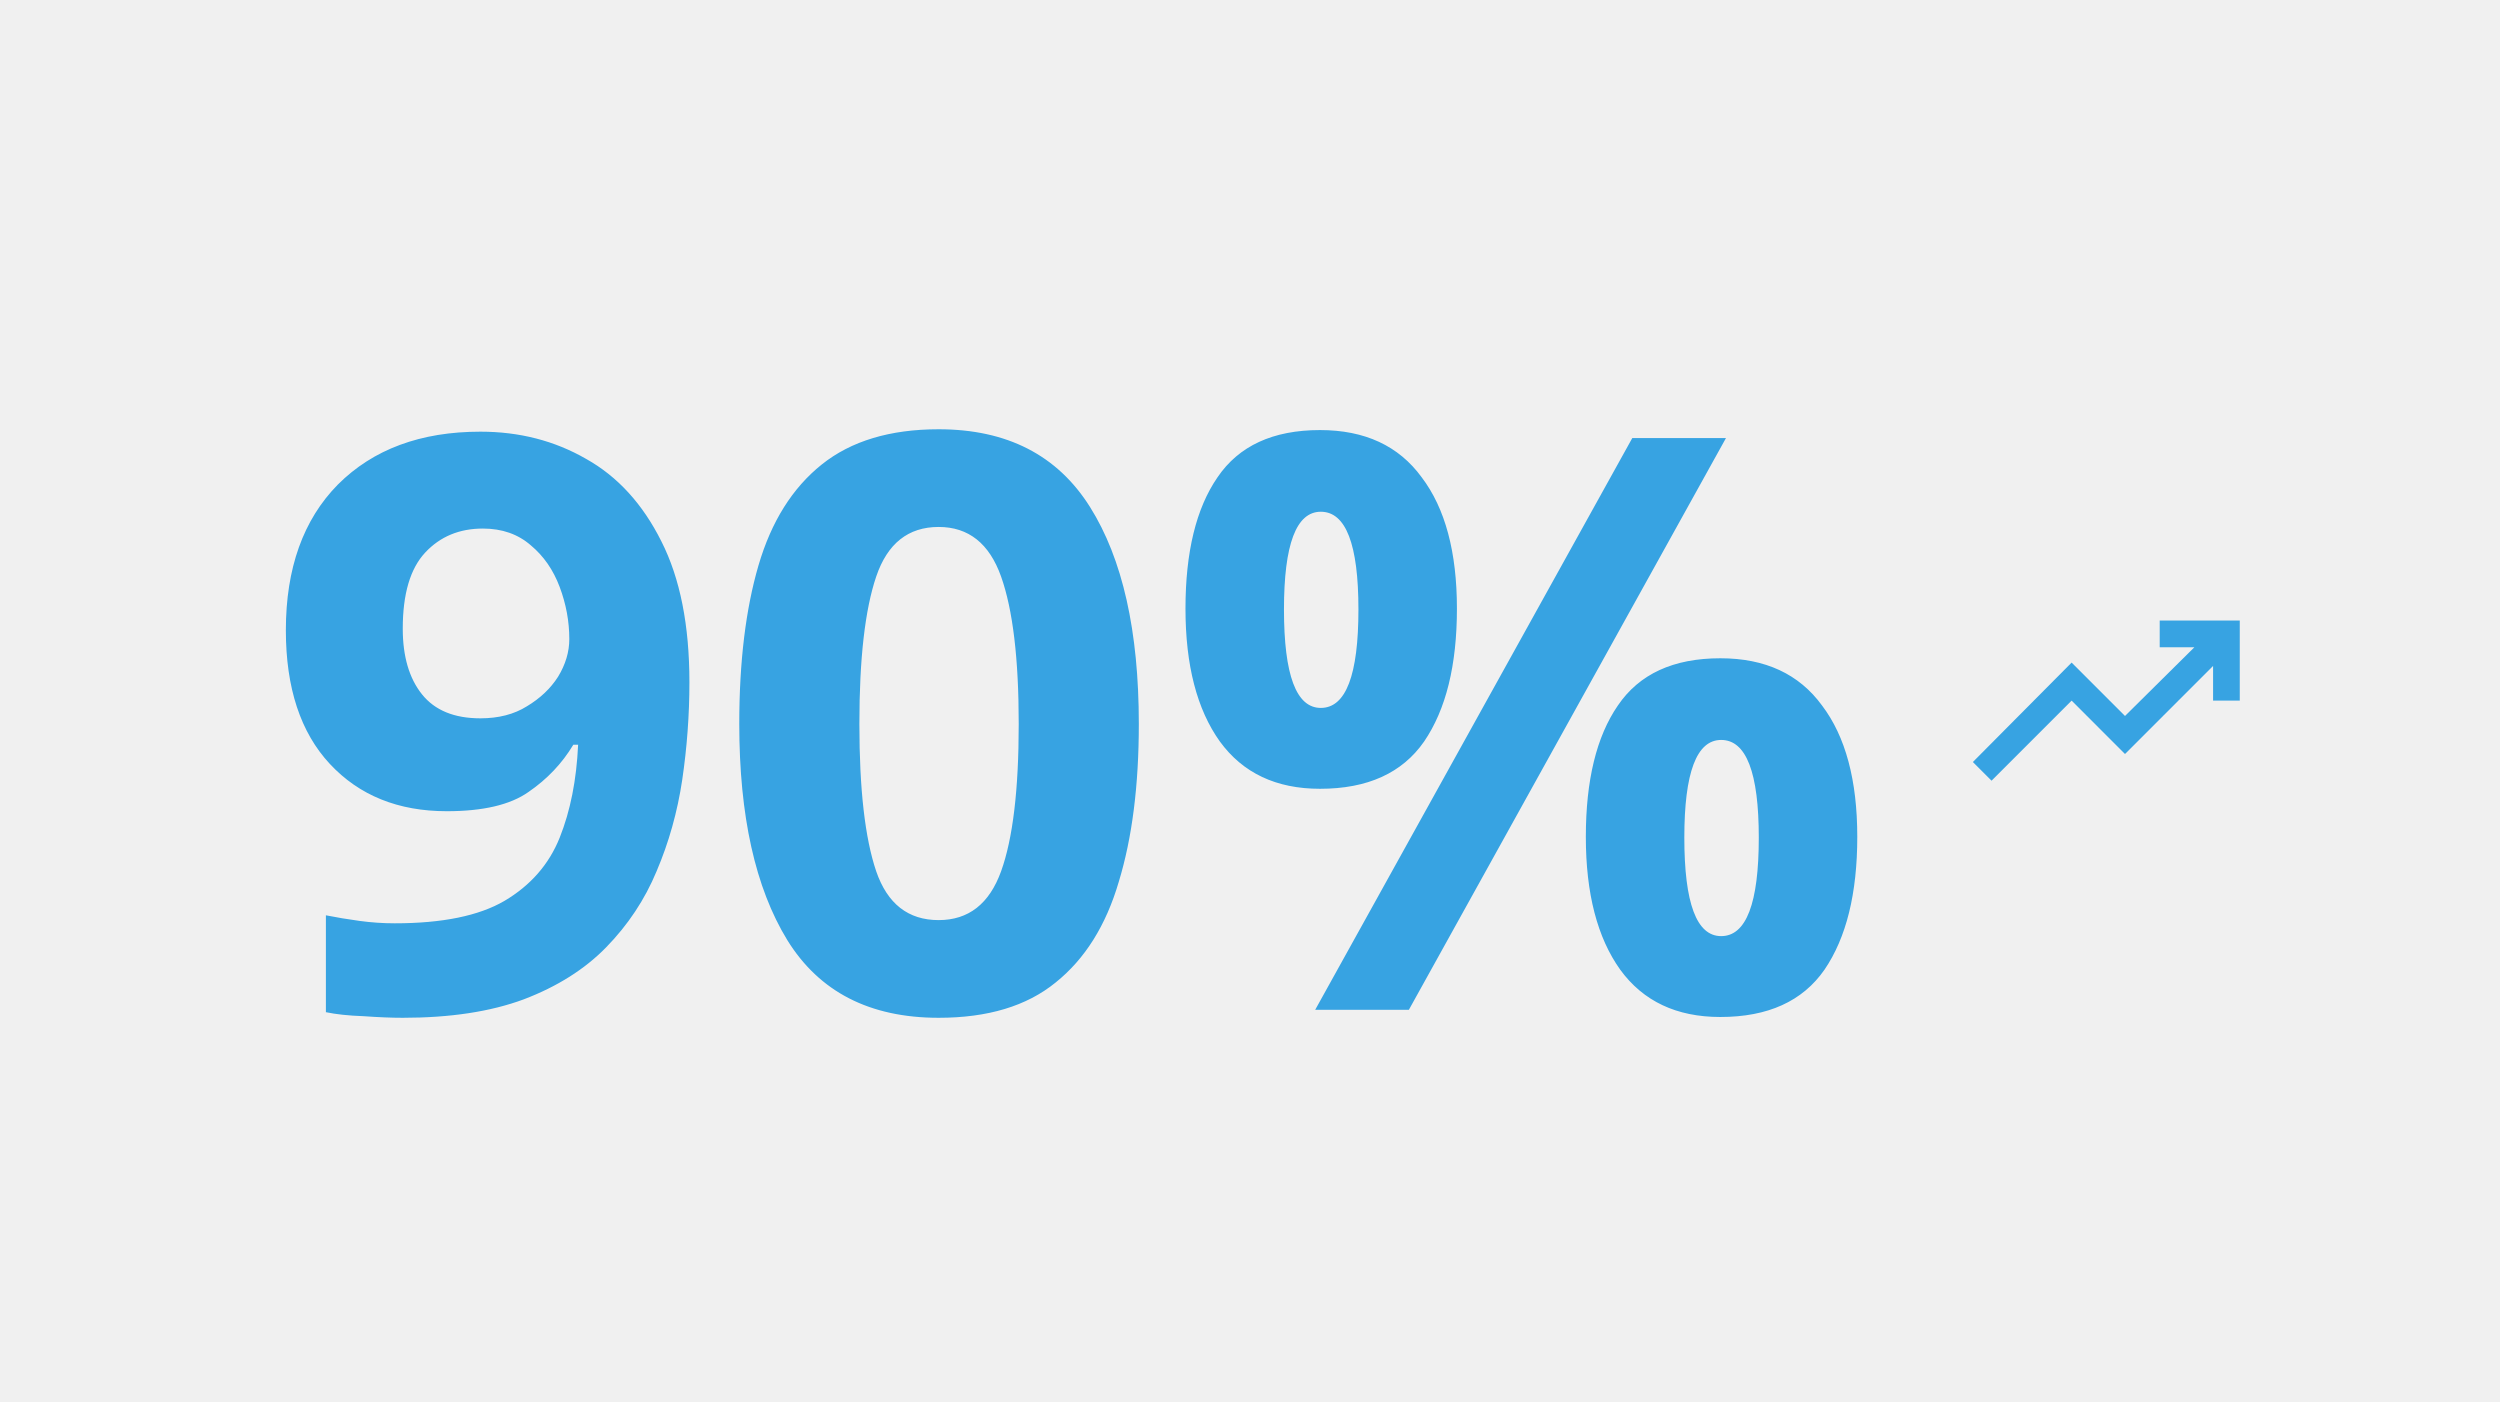
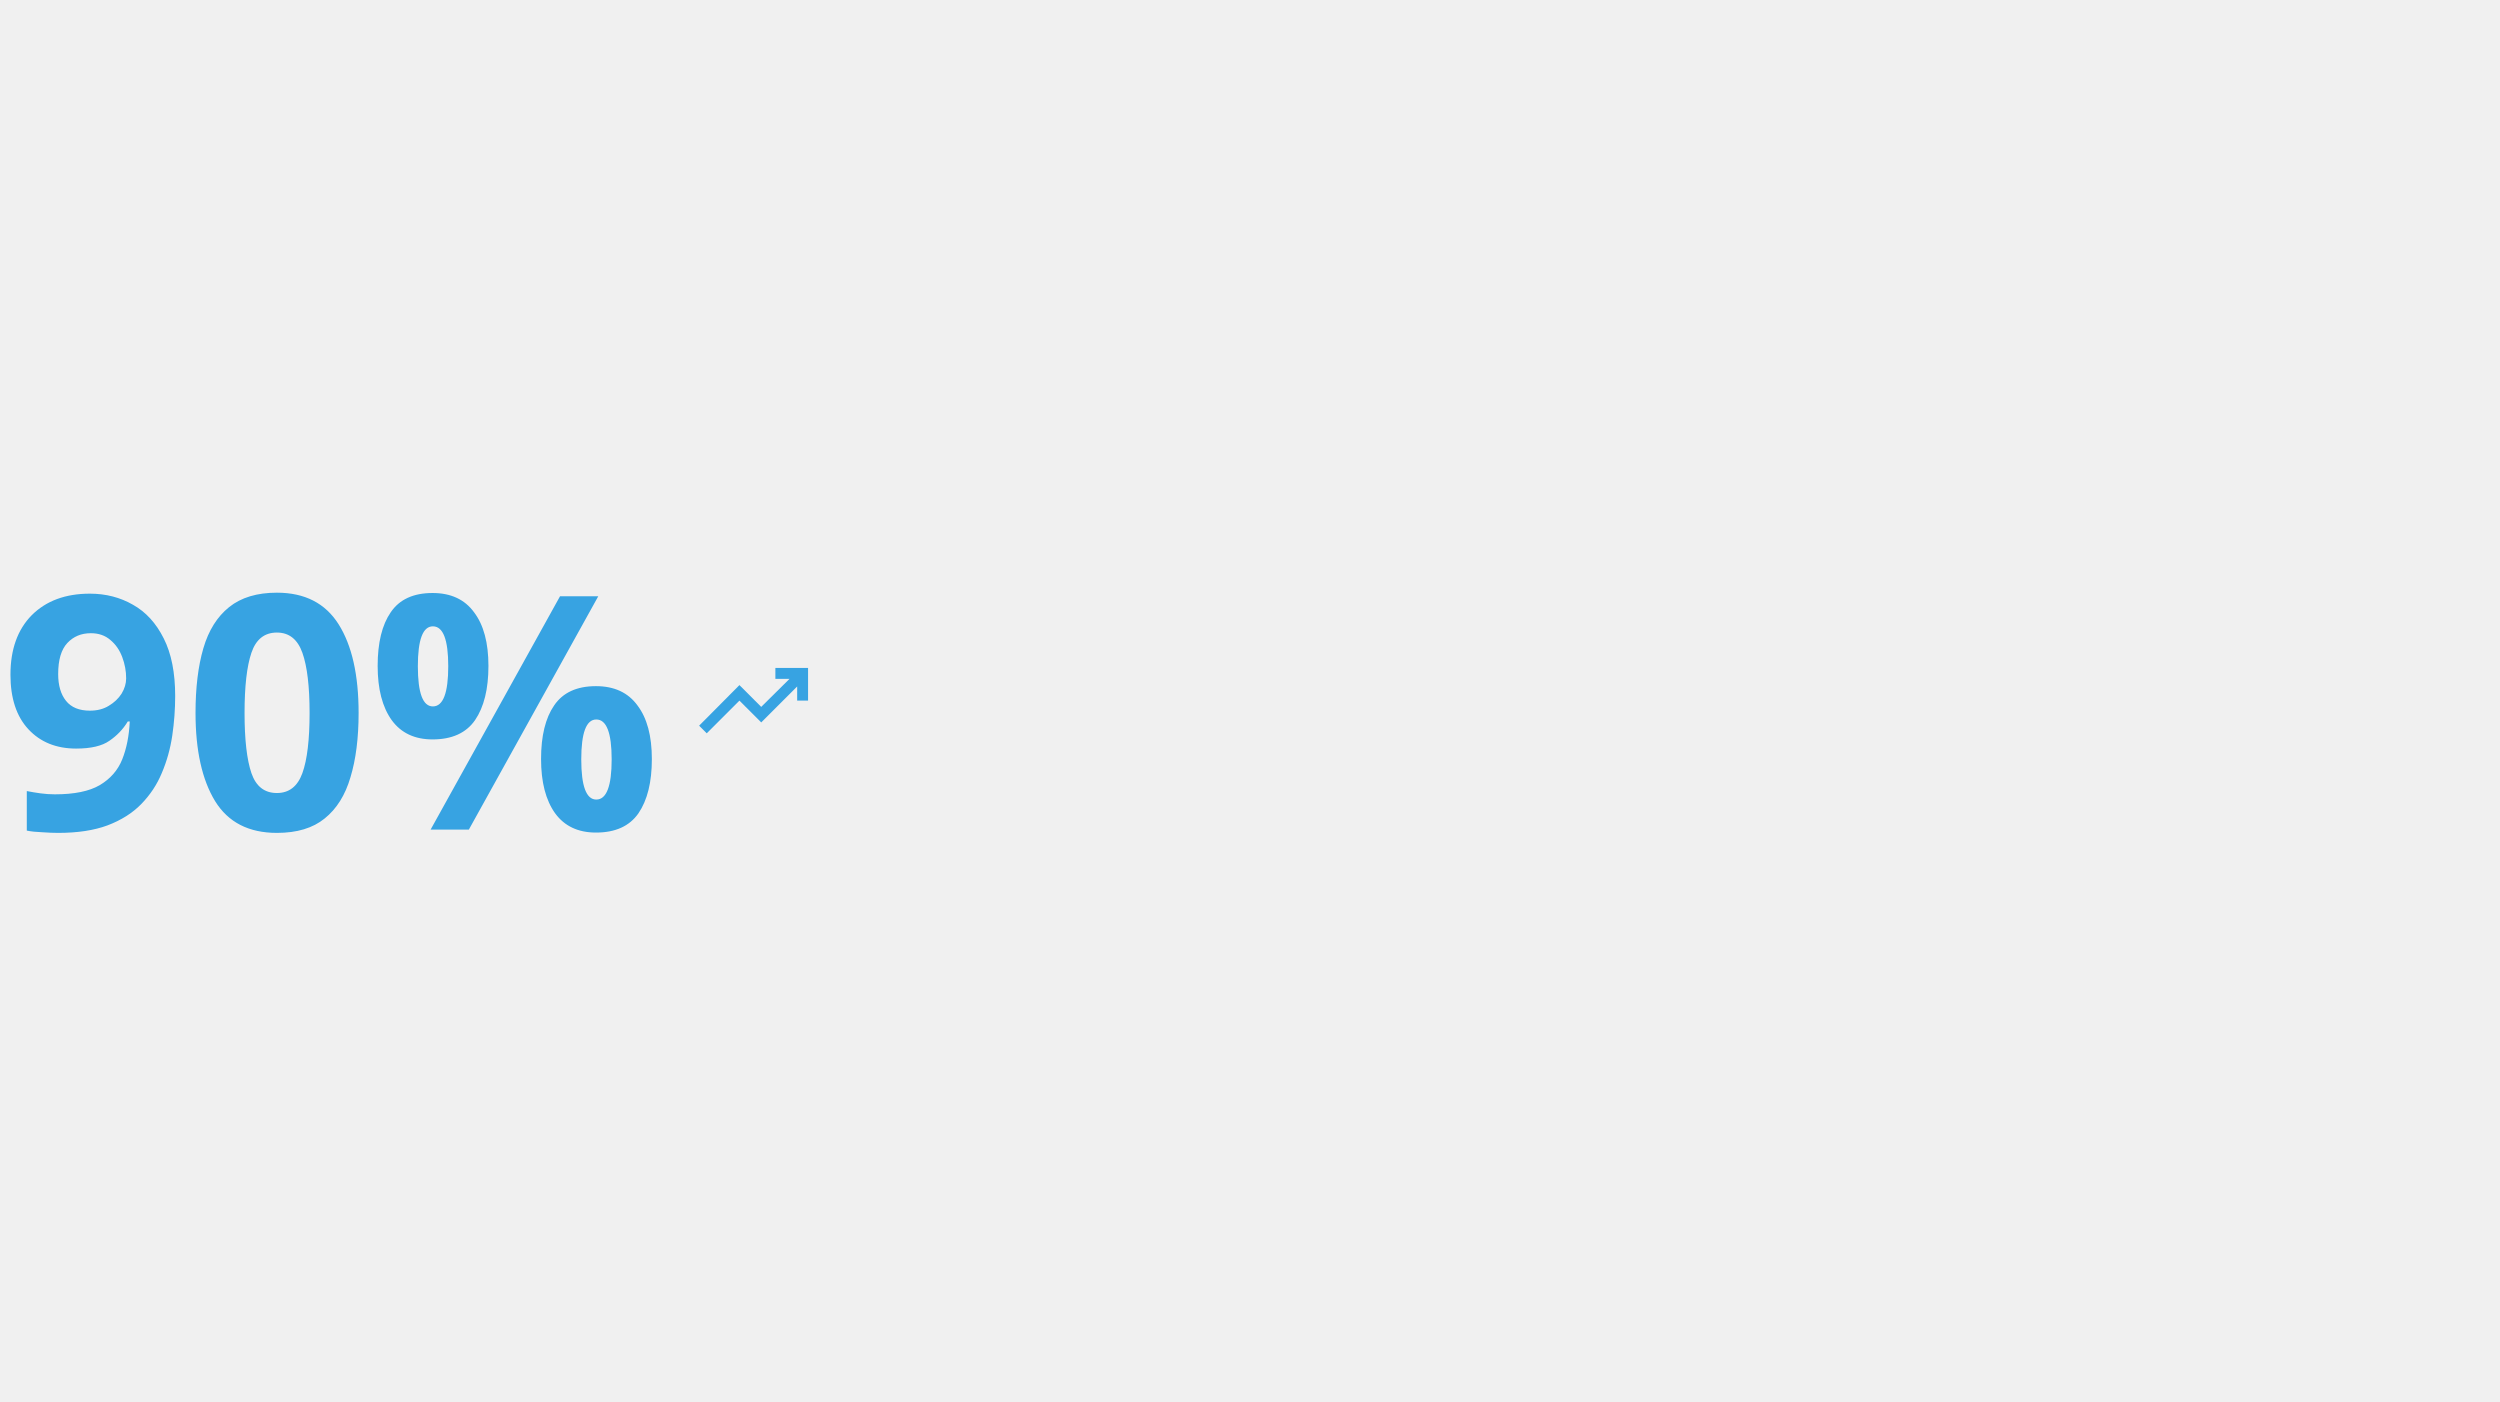
<svg xmlns="http://www.w3.org/2000/svg" width="562" height="315" viewBox="0 0 562 315" fill="none">
  <g clip-path="url(#clip0_1144_173)">
-     <path d="M154.98 153.38C154.98 160.7 154.44 168.02 153.36 175.34C152.28 182.54 150.36 189.38 147.6 195.86C144.96 202.22 141.18 207.92 136.26 212.96C131.46 217.88 125.28 221.78 117.72 224.66C110.28 227.42 101.22 228.8 90.54 228.8C88.02 228.8 85.08 228.68 81.72 228.44C78.36 228.32 75.54 228.02 73.26 227.54V205.76C75.66 206.24 78.18 206.66 80.82 207.02C83.46 207.38 86.1 207.56 88.74 207.56C99.42 207.56 107.64 205.88 113.4 202.52C119.28 199.04 123.42 194.3 125.82 188.3C128.22 182.3 129.6 175.34 129.96 167.42H128.88C126.36 171.62 123 175.16 118.8 178.04C114.72 180.92 108.6 182.36 100.44 182.36C89.52 182.36 80.76 178.82 74.16 171.74C67.56 164.66 64.26 154.64 64.26 141.68C64.26 127.76 68.16 116.84 75.96 108.92C83.88 101 94.56 97.04 108 97.04C116.76 97.04 124.68 99.08 131.76 103.16C138.84 107.12 144.48 113.3 148.68 121.7C152.88 129.98 154.98 140.54 154.98 153.38ZM108.54 118.82C103.26 118.82 98.94 120.62 95.58 124.22C92.22 127.82 90.54 133.52 90.54 141.32C90.54 147.56 91.98 152.48 94.86 156.08C97.74 159.68 102.12 161.48 108 161.48C112.08 161.48 115.56 160.58 118.44 158.78C121.44 156.98 123.78 154.76 125.46 152.12C127.14 149.36 127.98 146.54 127.98 143.66C127.98 139.7 127.26 135.8 125.82 131.96C124.38 128.12 122.22 125 119.34 122.6C116.46 120.08 112.86 118.82 108.54 118.82ZM256.008 162.74C256.008 176.54 254.508 188.36 251.508 198.2C248.628 208.04 243.888 215.6 237.288 220.88C230.808 226.16 222.048 228.8 211.008 228.8C195.528 228.8 184.188 222.98 176.988 211.34C169.788 199.58 166.188 183.38 166.188 162.74C166.188 148.82 167.628 136.94 170.508 127.1C173.388 117.26 178.128 109.7 184.728 104.42C191.328 99.14 200.088 96.5 211.008 96.5C226.368 96.5 237.708 102.32 245.028 113.96C252.348 125.6 256.008 141.86 256.008 162.74ZM193.188 162.74C193.188 177.38 194.448 188.42 196.968 195.86C199.488 203.18 204.168 206.84 211.008 206.84C217.728 206.84 222.408 203.18 225.048 195.86C227.688 188.54 229.008 177.5 229.008 162.74C229.008 148.1 227.688 137.06 225.048 129.62C222.408 122.18 217.728 118.46 211.008 118.46C204.168 118.46 199.488 122.18 196.968 129.62C194.448 137.06 193.188 148.1 193.188 162.74ZM296.736 96.68C306.816 96.68 314.436 100.22 319.596 107.3C324.876 114.26 327.516 124.1 327.516 136.82C327.516 149.54 325.056 159.5 320.136 166.7C315.216 173.78 307.416 177.32 296.736 177.32C286.896 177.32 279.396 173.78 274.236 166.7C269.076 159.5 266.496 149.54 266.496 136.82C266.496 124.1 268.896 114.26 273.696 107.3C278.496 100.22 286.176 96.68 296.736 96.68ZM387.996 98.48L316.716 227H295.656L366.936 98.48H387.996ZM296.916 115.04C291.396 115.04 288.636 122.36 288.636 137C288.636 151.76 291.396 159.14 296.916 159.14C302.556 159.14 305.376 151.76 305.376 137C305.376 122.36 302.556 115.04 296.916 115.04ZM386.736 147.98C396.816 147.98 404.436 151.52 409.596 158.6C414.876 165.56 417.516 175.4 417.516 188.12C417.516 200.84 415.056 210.8 410.136 218C405.216 225.08 397.416 228.62 386.736 228.62C376.896 228.62 369.396 225.08 364.236 218C359.076 210.8 356.496 200.84 356.496 188.12C356.496 175.4 358.896 165.56 363.696 158.6C368.496 151.52 376.176 147.98 386.736 147.98ZM386.916 166.34C381.396 166.34 378.636 173.66 378.636 188.3C378.636 203.06 381.396 210.44 386.916 210.44C392.556 210.44 395.376 203.06 395.376 188.3C395.376 173.66 392.556 166.34 386.916 166.34Z" fill="#37A3E2" />
-     <path d="M447.7 175.5L443.5 171.3L465.7 148.95L477.7 160.95L493.3 145.5H485.5V139.5H503.5V157.5H497.5V149.7L477.7 169.5L465.7 157.5L447.7 175.5Z" fill="#37A3E2" />
+     <path d="M39.38 156.451C39.38 159.439 39.159 162.427 38.718 165.414C38.278 168.353 37.494 171.145 36.367 173.79C35.29 176.386 33.747 178.712 31.739 180.769C29.78 182.778 27.257 184.369 24.171 185.545C21.135 186.671 17.437 187.235 13.078 187.235C12.049 187.235 10.849 187.186 9.478 187.088C8.106 187.039 6.955 186.916 6.024 186.72V177.831C7.004 178.027 8.033 178.198 9.11 178.345C10.188 178.492 11.265 178.565 12.343 178.565C16.702 178.565 20.057 177.88 22.408 176.508C24.808 175.088 26.498 173.153 27.478 170.704C28.457 168.255 29.02 165.414 29.167 162.182H28.727C27.698 163.896 26.326 165.341 24.612 166.516C22.947 167.692 20.449 168.28 17.118 168.28C12.661 168.28 9.086 166.835 6.392 163.945C3.698 161.055 2.351 156.965 2.351 151.676C2.351 145.994 3.943 141.537 7.127 138.304C10.359 135.071 14.718 133.455 20.204 133.455C23.78 133.455 27.012 134.288 29.902 135.953C32.792 137.569 35.094 140.092 36.808 143.52C38.522 146.9 39.38 151.21 39.38 156.451ZM20.424 142.345C18.269 142.345 16.506 143.08 15.135 144.549C13.763 146.018 13.078 148.345 13.078 151.529C13.078 154.076 13.665 156.084 14.841 157.553C16.016 159.022 17.804 159.757 20.204 159.757C21.869 159.757 23.29 159.39 24.465 158.655C25.69 157.92 26.645 157.014 27.331 155.937C28.016 154.81 28.359 153.659 28.359 152.484C28.359 150.867 28.065 149.276 27.478 147.708C26.89 146.141 26.008 144.867 24.833 143.888C23.657 142.859 22.188 142.345 20.424 142.345ZM80.615 160.271C80.615 165.904 80.003 170.729 78.779 174.745C77.603 178.761 75.668 181.847 72.975 184.002C70.33 186.157 66.754 187.235 62.248 187.235C55.93 187.235 51.301 184.859 48.362 180.108C45.424 175.308 43.954 168.696 43.954 160.271C43.954 154.59 44.542 149.741 45.718 145.724C46.893 141.708 48.828 138.622 51.522 136.467C54.215 134.312 57.791 133.235 62.248 133.235C68.517 133.235 73.146 135.61 76.134 140.361C79.122 145.112 80.615 151.749 80.615 160.271ZM54.975 160.271C54.975 166.247 55.489 170.753 56.517 173.79C57.546 176.778 59.456 178.271 62.248 178.271C64.991 178.271 66.901 176.778 67.979 173.79C69.056 170.802 69.595 166.296 69.595 160.271C69.595 154.296 69.056 149.79 67.979 146.753C66.901 143.716 64.991 142.198 62.248 142.198C59.456 142.198 57.546 143.716 56.517 146.753C55.489 149.79 54.975 154.296 54.975 160.271ZM97.239 133.308C101.353 133.308 104.464 134.753 106.57 137.643C108.725 140.484 109.802 144.5 109.802 149.692C109.802 154.884 108.798 158.949 106.79 161.888C104.782 164.778 101.598 166.222 97.239 166.222C93.223 166.222 90.162 164.778 88.055 161.888C85.949 158.949 84.896 154.884 84.896 149.692C84.896 144.5 85.876 140.484 87.835 137.643C89.794 134.753 92.929 133.308 97.239 133.308ZM134.488 134.043L105.394 186.5H96.798L125.892 134.043H134.488ZM97.312 140.802C95.059 140.802 93.933 143.79 93.933 149.765C93.933 155.79 95.059 158.802 97.312 158.802C99.615 158.802 100.766 155.79 100.766 149.765C100.766 143.79 99.615 140.802 97.312 140.802ZM133.974 154.247C138.088 154.247 141.198 155.692 143.304 158.582C145.459 161.422 146.537 165.439 146.537 170.631C146.537 175.822 145.533 179.888 143.525 182.827C141.517 185.716 138.333 187.161 133.974 187.161C129.957 187.161 126.896 185.716 124.79 182.827C122.684 179.888 121.631 175.822 121.631 170.631C121.631 165.439 122.61 161.422 124.57 158.582C126.529 155.692 129.664 154.247 133.974 154.247ZM134.047 161.741C131.794 161.741 130.668 164.729 130.668 170.704C130.668 176.729 131.794 179.741 134.047 179.741C136.349 179.741 137.5 176.729 137.5 170.704C137.5 164.729 136.349 161.741 134.047 161.741Z" fill="#37A3E2" />
+     <path d="M158.877 164.847L157.163 163.133L166.224 154.01L171.122 158.908L177.49 152.602H174.306V150.153H181.653V157.5H179.204V154.316L171.122 162.398L166.224 157.5L158.877 164.847Z" fill="#37A3E2" />
  </g>
  <defs>
    <clipPath id="clip0_1144_173">
      <rect width="562" height="315" fill="white" />
    </clipPath>
  </defs>
</svg>
